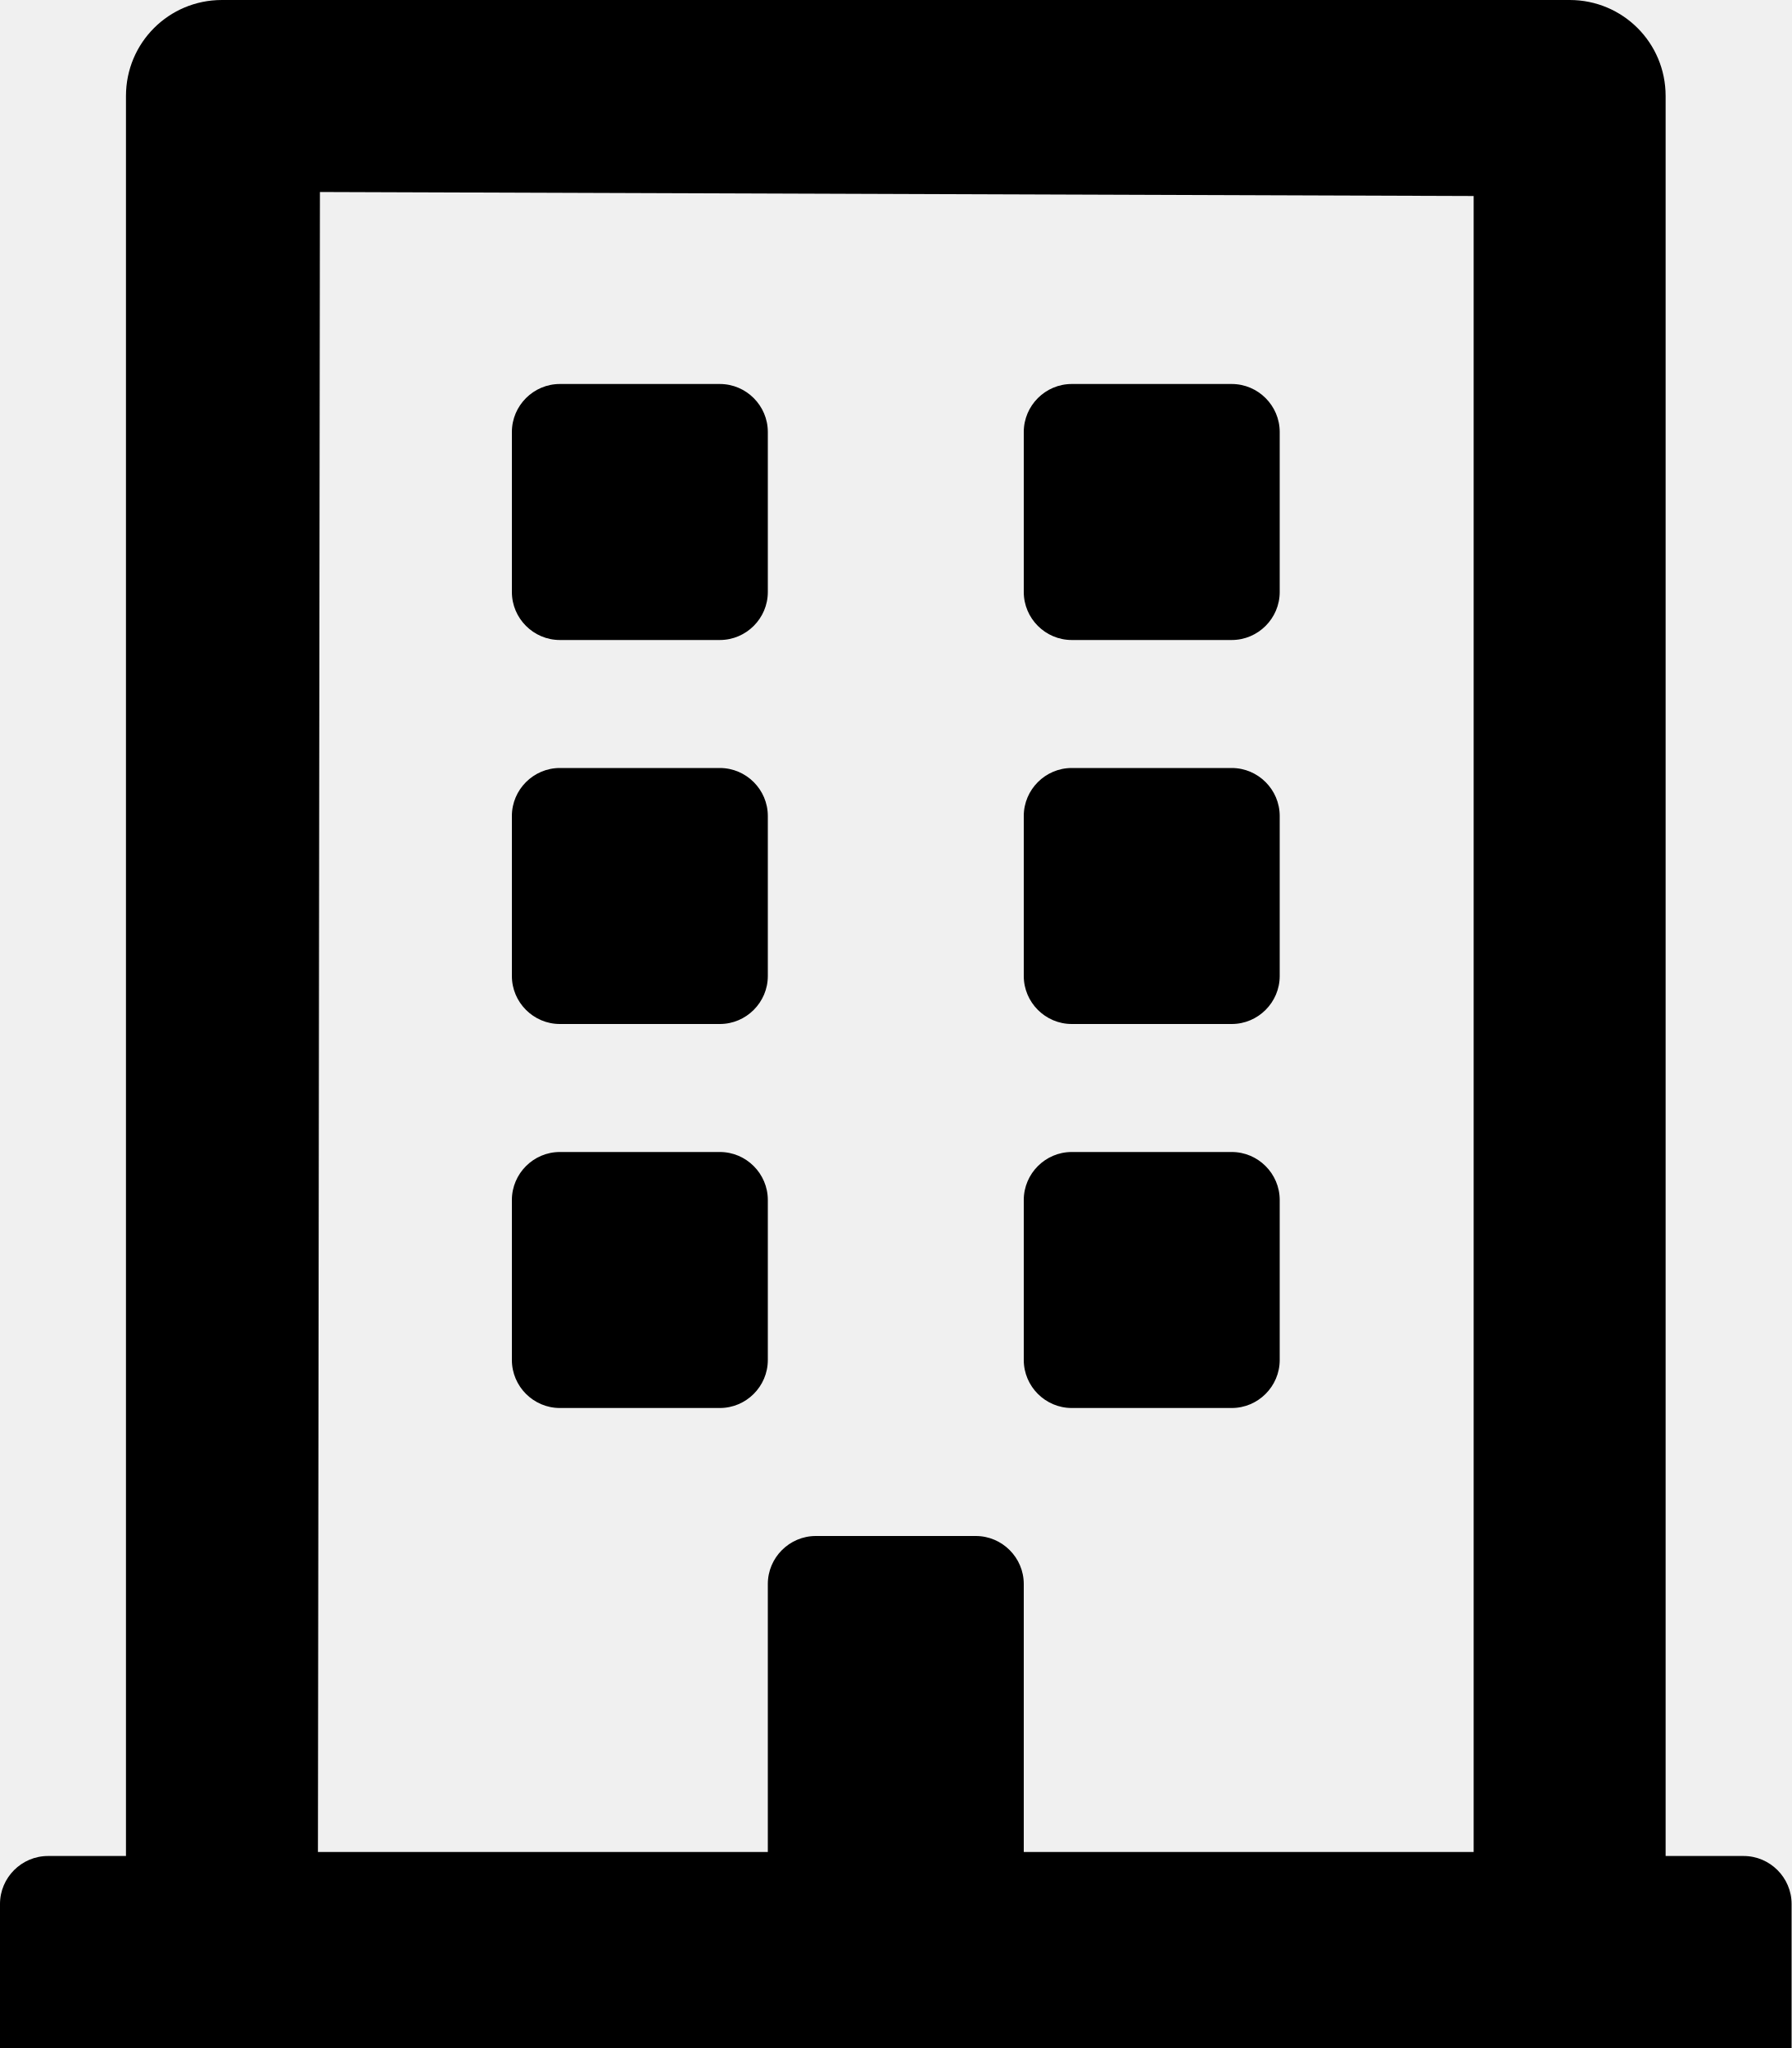
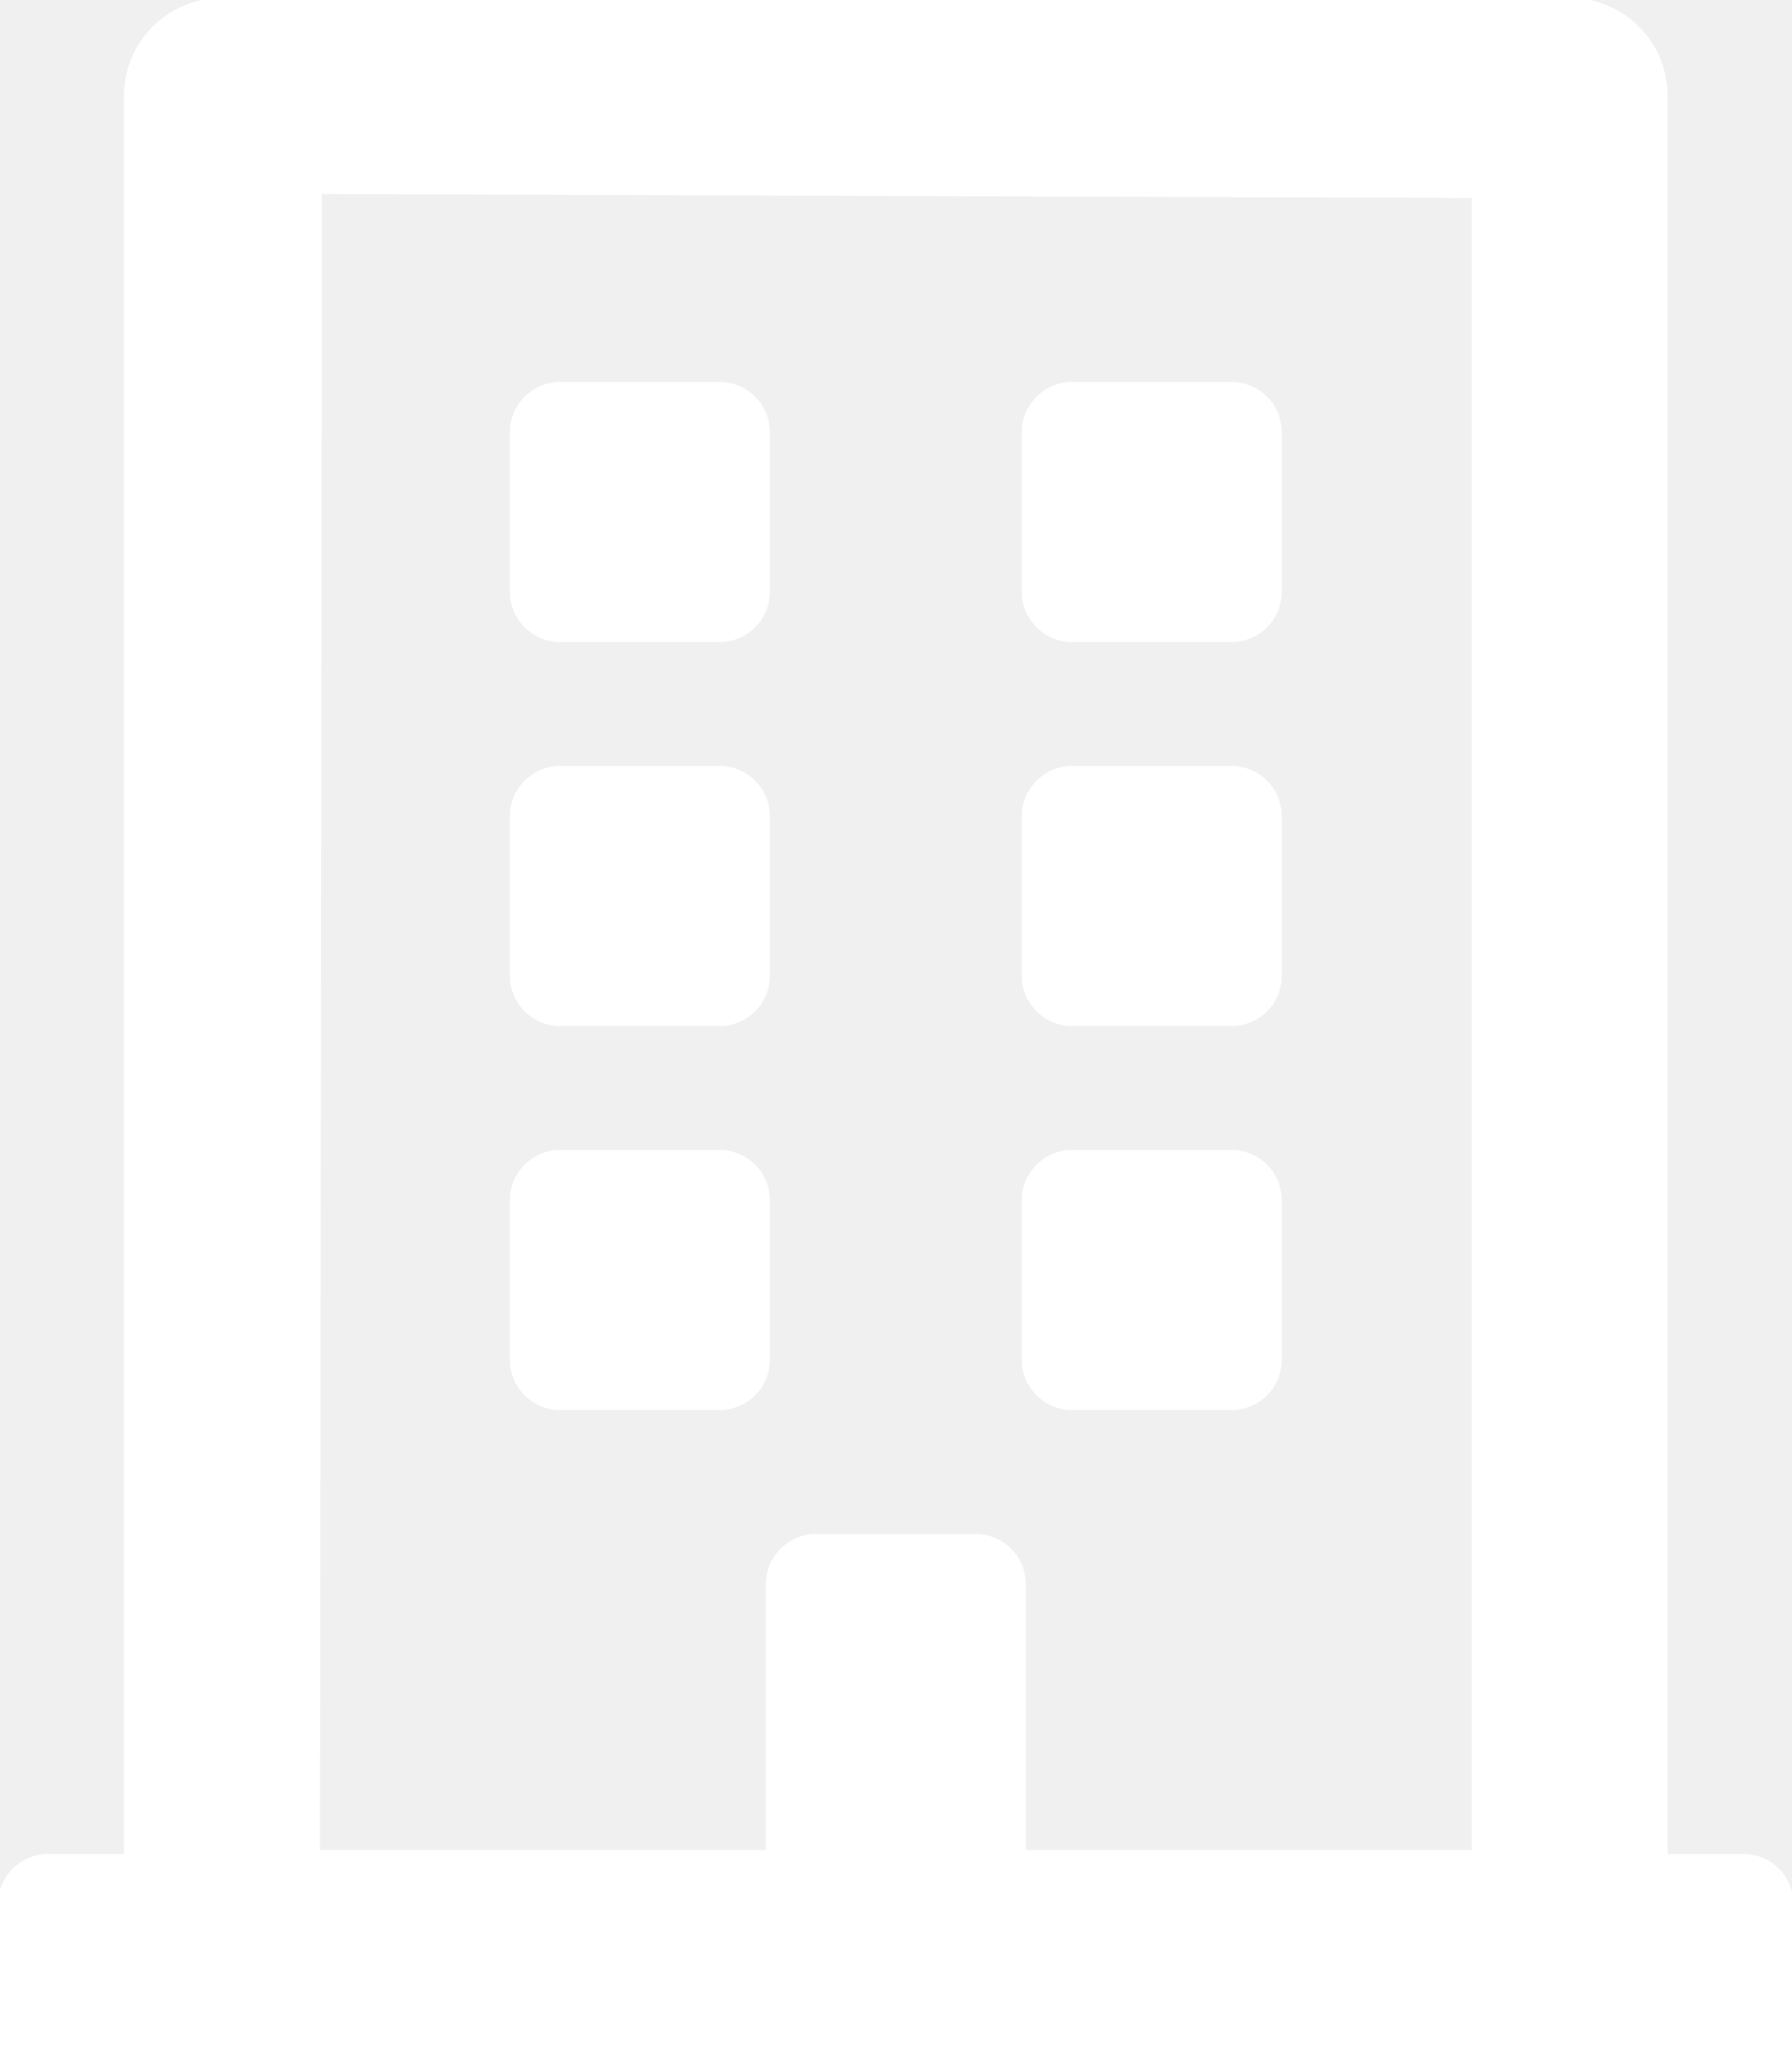
- <svg xmlns="http://www.w3.org/2000/svg" viewBox="0 0 448 512">
-   <path d="M128 148v-40c0-6.6 5.4-12 12-12h40c6.6 0 12 5.4 12 12v40c0 6.6-5.4 12-12 12h-40c-6.6 0-12-5.4-12-12zm140 12h40c6.6 0 12-5.4 12-12v-40c0-6.6-5.4-12-12-12h-40c-6.6 0-12 5.4-12 12v40c0 6.6 5.4 12 12 12zm-128 96h40c6.6 0 12-5.4 12-12v-40c0-6.6-5.4-12-12-12h-40c-6.6 0-12 5.4-12 12v40c0 6.6 5.4 12 12 12zm128 0h40c6.6 0 12-5.4 12-12v-40c0-6.6-5.4-12-12-12h-40c-6.6 0-12 5.4-12 12v40c0 6.6 5.4 12 12 12zm-76 84v-40c0-6.6-5.4-12-12-12h-40c-6.6 0-12 5.4-12 12v40c0 6.6 5.4 12 12 12h40c6.6 0 12-5.4 12-12zm76 12h40c6.6 0 12-5.4 12-12v-40c0-6.6-5.4-12-12-12h-40c-6.6 0-12 5.4-12 12v40c0 6.6 5.4 12 12 12zm180 124v36H0v-36c0-6.6 5.4-12 12-12h19.5V24c0-13.3 10.7-24 24-24h337c13.3 0 24 10.7 24 24v440H436c6.6 0 12 5.4 12 12zM79.5 463H192v-67c0-6.6 5.4-12 12-12h40c6.6 0 12 5.4 12 12v67h112.5V49L80 48l-.5 415z" />
+ <svg xmlns="http://www.w3.org/2000/svg" width="448" height="512" viewBox="0 0 448 512">
+   <path stroke="#ffffff" fill="#ffffff" d="M128 148v-40c0-6.6 5.4-12 12-12h40c6.6 0 12 5.4 12 12v40c0 6.6-5.4 12-12 12h-40c-6.6 0-12-5.4-12-12zm140 12h40c6.6 0 12-5.4 12-12v-40c0-6.6-5.4-12-12-12h-40c-6.6 0-12 5.4-12 12v40c0 6.6 5.4 12 12 12zm-128 96h40c6.6 0 12-5.4 12-12v-40c0-6.6-5.4-12-12-12h-40c-6.6 0-12 5.4-12 12v40c0 6.6 5.4 12 12 12zm128 0h40c6.6 0 12-5.4 12-12v-40c0-6.6-5.4-12-12-12h-40c-6.6 0-12 5.4-12 12v40c0 6.6 5.4 12 12 12zm-76 84v-40c0-6.6-5.4-12-12-12h-40c-6.6 0-12 5.4-12 12v40c0 6.6 5.4 12 12 12h40c6.6 0 12-5.4 12-12zm76 12h40c6.6 0 12-5.4 12-12v-40c0-6.6-5.4-12-12-12h-40c-6.6 0-12 5.4-12 12v40c0 6.6 5.4 12 12 12zm180 124v36H0v-36c0-6.6 5.4-12 12-12h19.5V24c0-13.3 10.7-24 24-24h337c13.3 0 24 10.7 24 24v440H436c6.6 0 12 5.4 12 12zM79.5 463H192v-67c0-6.6 5.4-12 12-12h40c6.6 0 12 5.4 12 12v67h112.5V49L80 48l-.5 415z" />
</svg>
